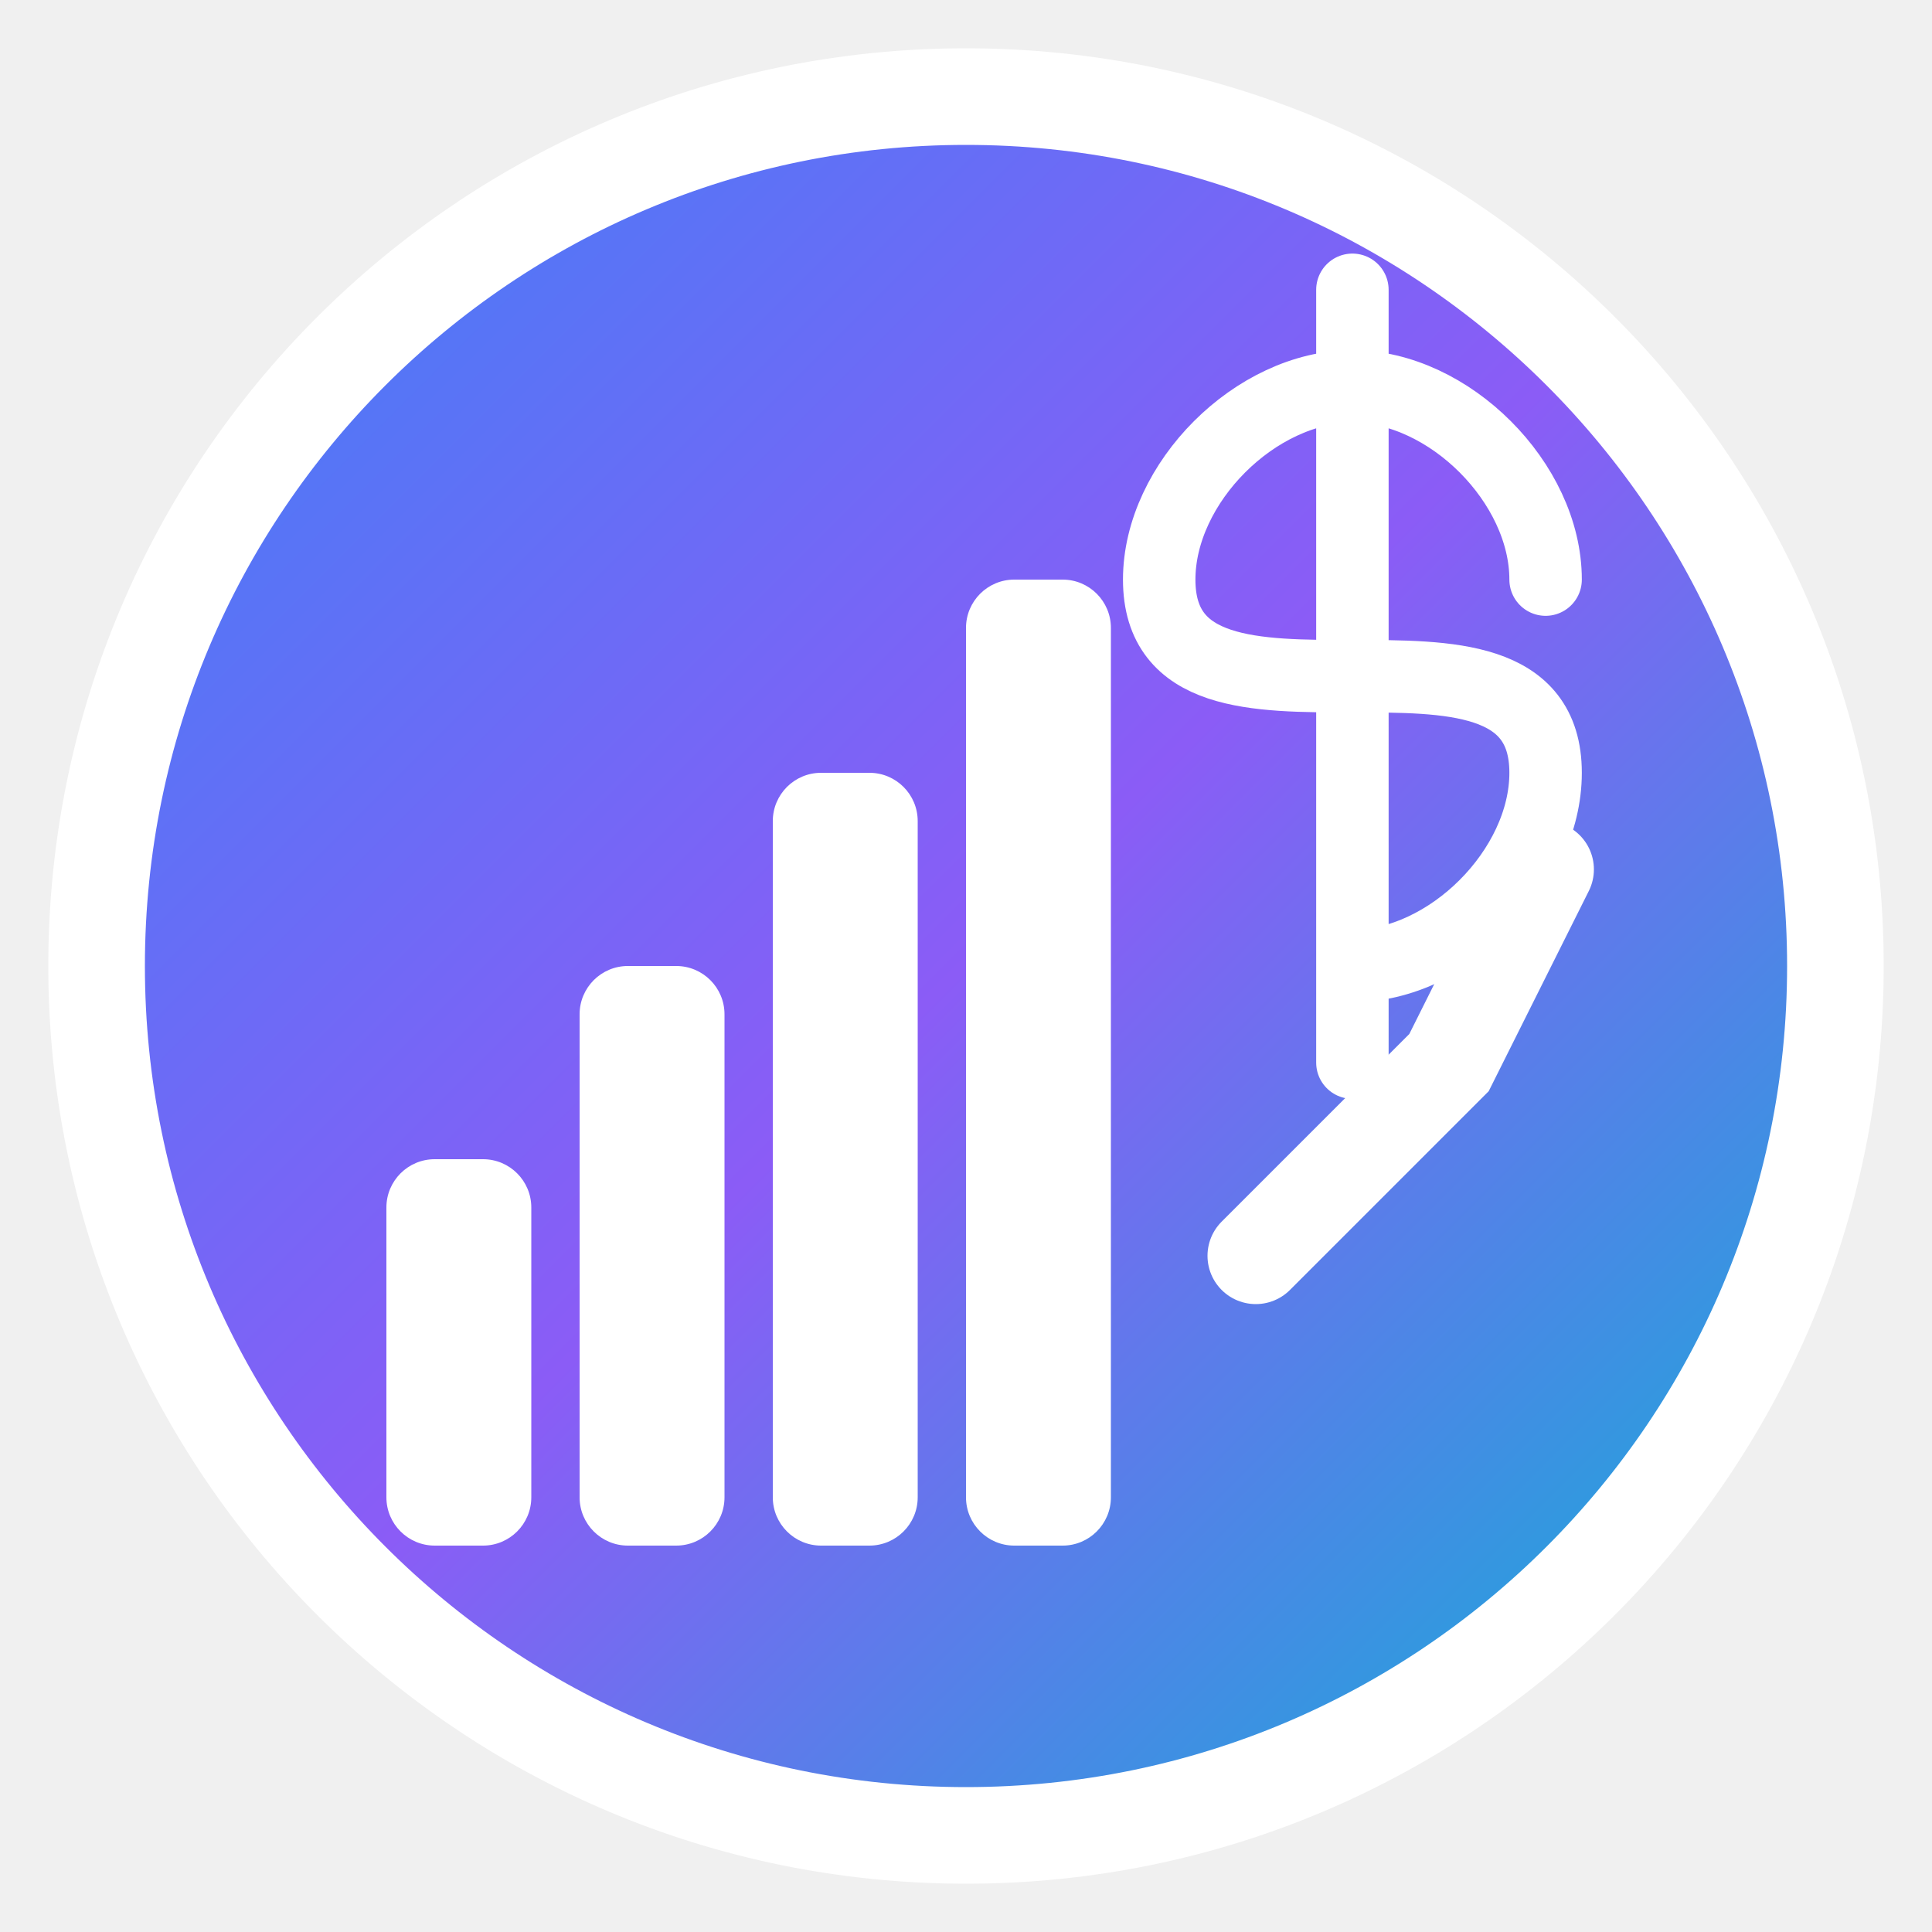
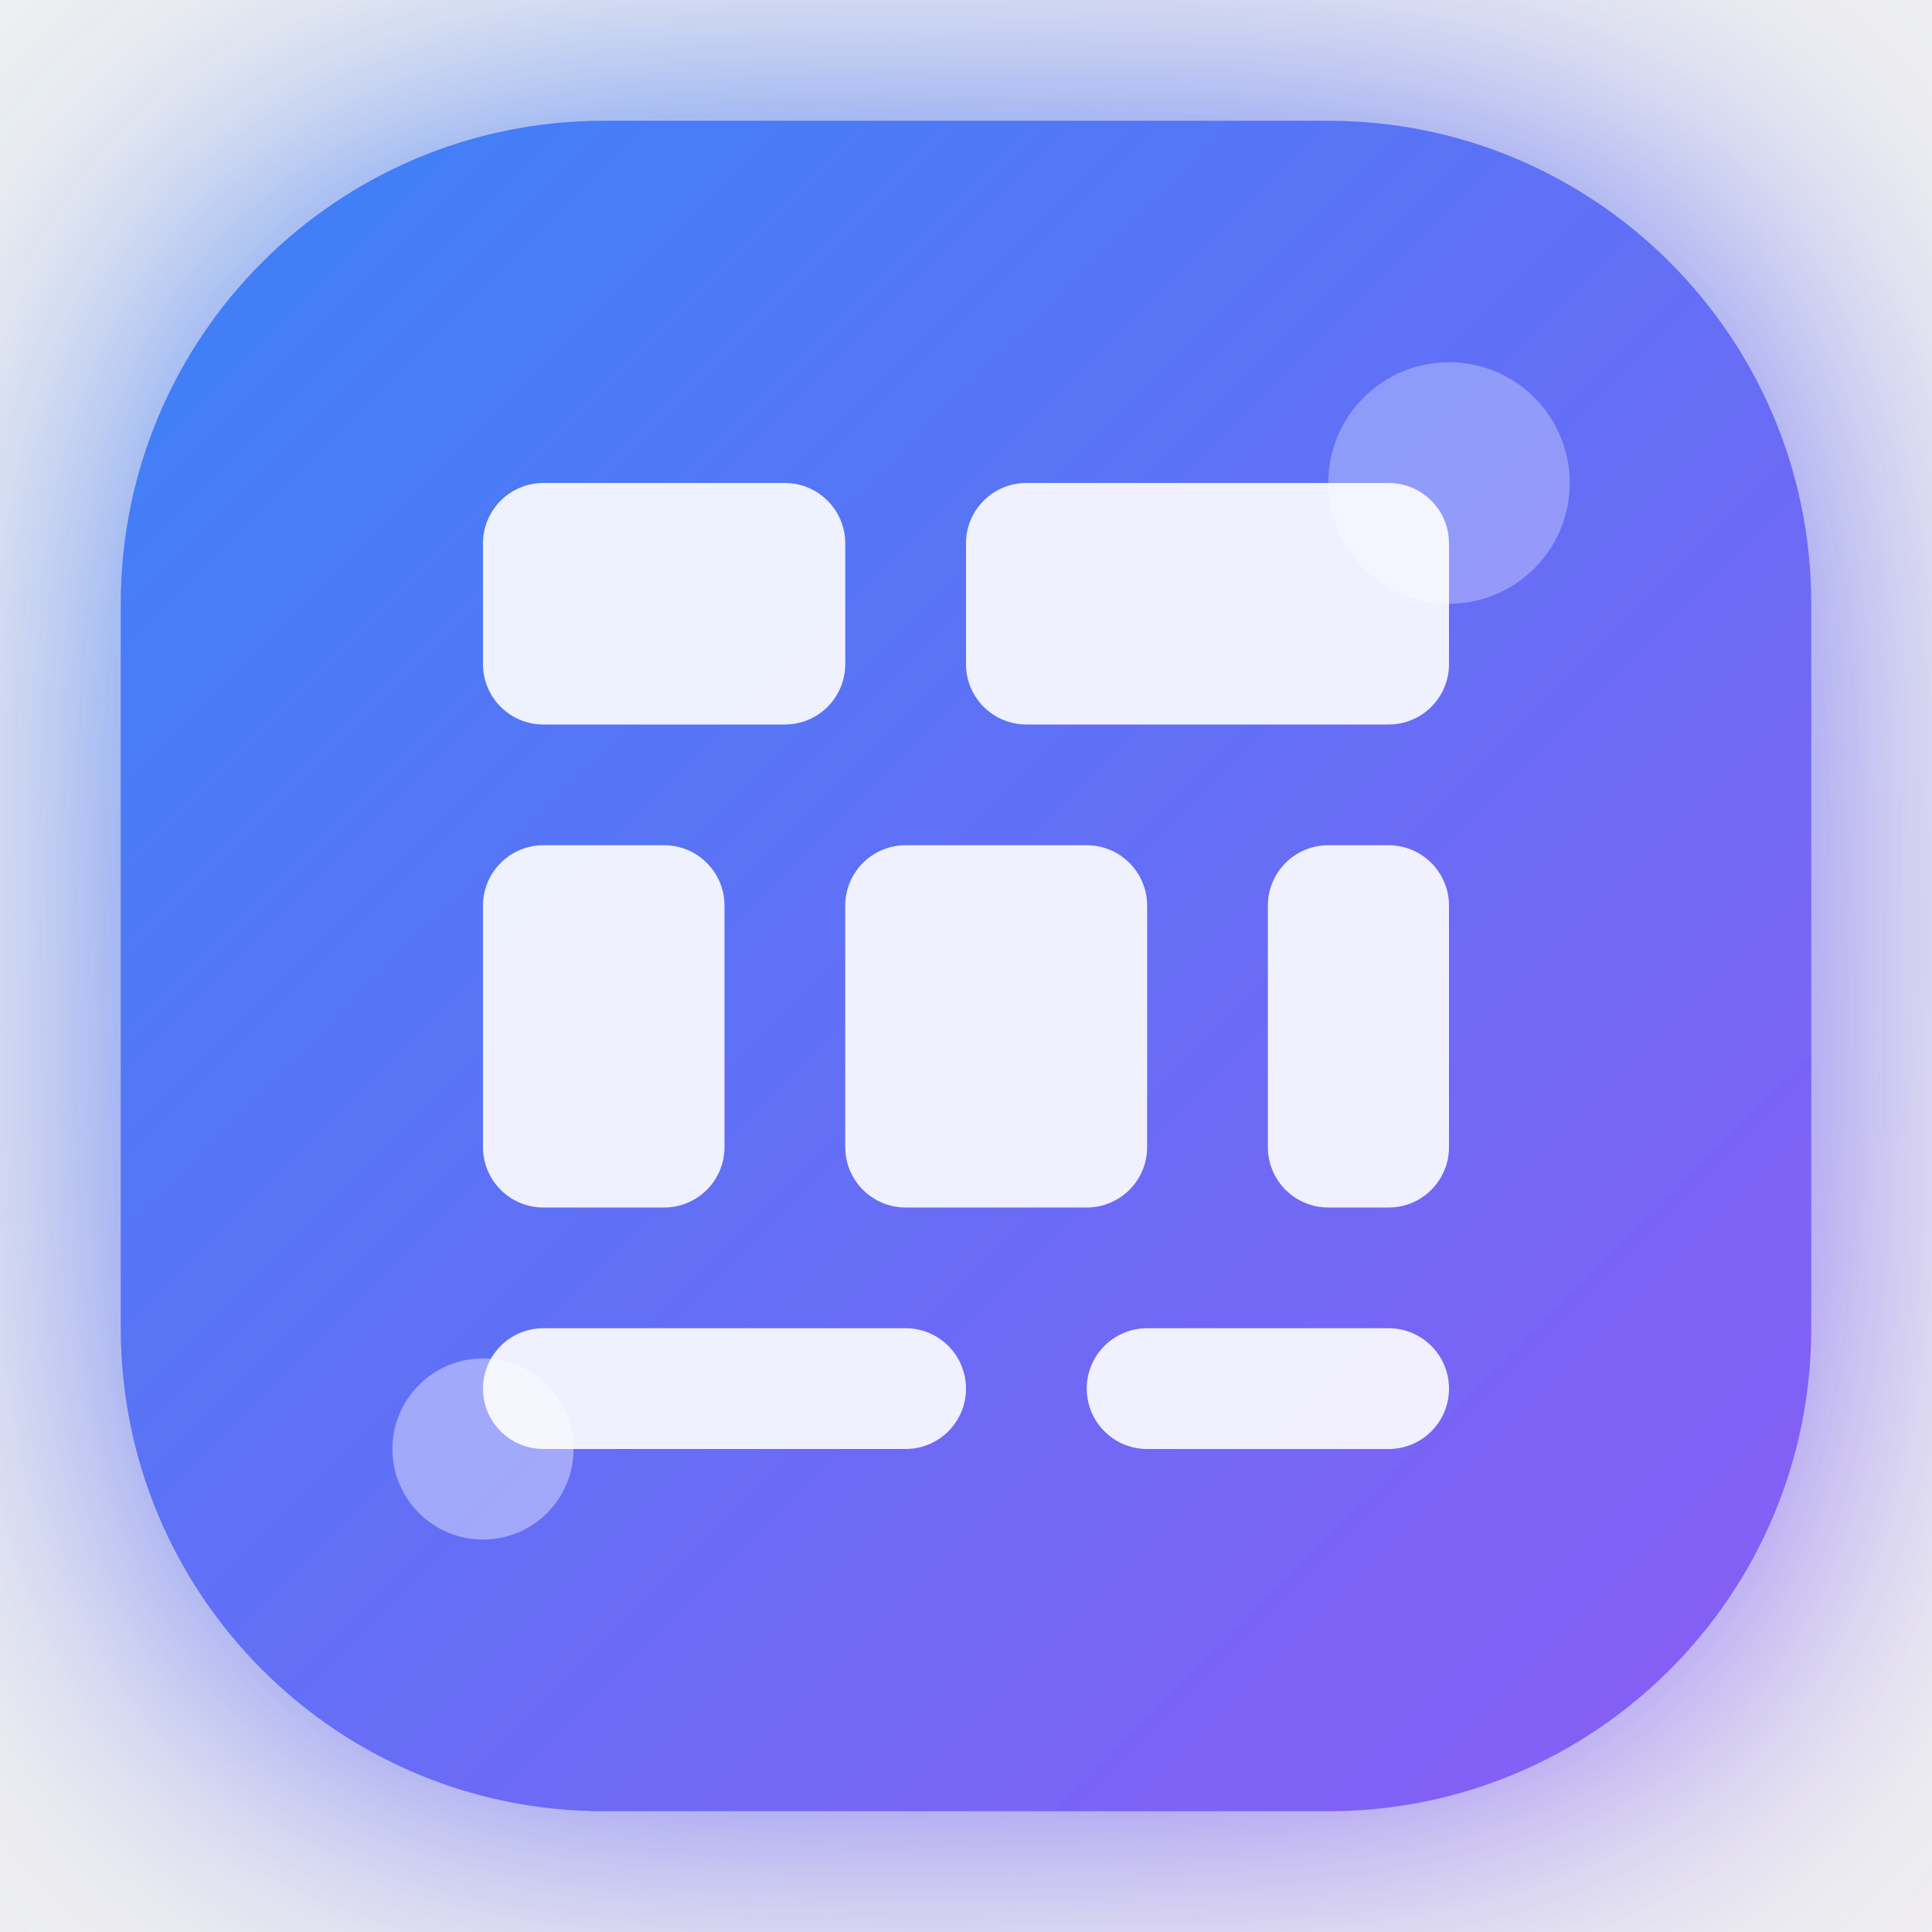
- <svg xmlns="http://www.w3.org/2000/svg" width="40" height="40" fill="none" viewBox="0 0 40 40">
+ <svg xmlns="http://www.w3.org/2000/svg" width="32" height="32" fill="none" viewBox="0 0 32 32">
  <defs>
    <linearGradient id="logoGradient" x1="0%" y1="0%" x2="100%" y2="100%">
      <stop offset="0%" style="stop-color:#3B82F6;stop-opacity:1" />
-       <stop offset="50%" style="stop-color:#8B5CF6;stop-opacity:1" />
-       <stop offset="100%" style="stop-color:#06B6D4;stop-opacity:1" />
+       <stop offset="100%" style="stop-color:#8B5CF6;stop-opacity:1" />
    </linearGradient>
+     <filter id="glow">
+       <feGaussianBlur stdDeviation="3" result="coloredBlur" />
+       <feMerge>
+         <feMergeNode in="coloredBlur" />
+         <feMergeNode in="SourceGraphic" />
+       </feMerge>
+     </filter>
  </defs>
-   <circle cx="20" cy="20" r="18" fill="url(#logoGradient)" stroke="white" stroke-width="2" />
-   <g fill="white">
-     <rect x="8" y="24" width="3" height="8" rx="1" />
-     <rect x="12" y="20" width="3" height="12" rx="1" />
-     <rect x="16" y="16" width="3" height="16" rx="1" />
-     <rect x="20" y="12" width="3" height="20" rx="1" />
-     <path d="M26 26 L28 24 L30 22 L32 18" stroke="white" stroke-width="2" stroke-linecap="round" fill="none" />
-     <path d="M28 8 C30 8 32 10 32 12 M28 8 C26 8 24 10 24 12 C24 14 26 14 28 14 C30 14 32 14 32 16 C32 18 30 20 28 20 M28 6 L28 22" stroke="white" stroke-width="1.5" stroke-linecap="round" fill="none" />
+   <rect x="2" y="2" width="28" height="28" rx="8" fill="url(#logoGradient)" filter="url(#glow)" />
+   <g transform="translate(8, 8)" fill="white">
+     <rect x="0" y="0" width="6" height="4" rx="1" opacity="0.9" />
+     <rect x="8" y="0" width="8" height="4" rx="1" opacity="0.9" />
+     <rect x="0" y="6" width="4" height="6" rx="1" opacity="0.9" />
+     <rect x="6" y="6" width="5" height="6" rx="1" opacity="0.9" />
+     <rect x="13" y="6" width="3" height="6" rx="1" opacity="0.9" />
+     <rect x="0" y="14" width="8" height="2" rx="1" opacity="0.9" />
+     <rect x="10" y="14" width="6" height="2" rx="1" opacity="0.9" />
  </g>
+   <circle cx="24" cy="8" r="2" fill="white" opacity="0.3" />
+   <circle cx="8" cy="24" r="1.5" fill="white" opacity="0.4" />
</svg>
